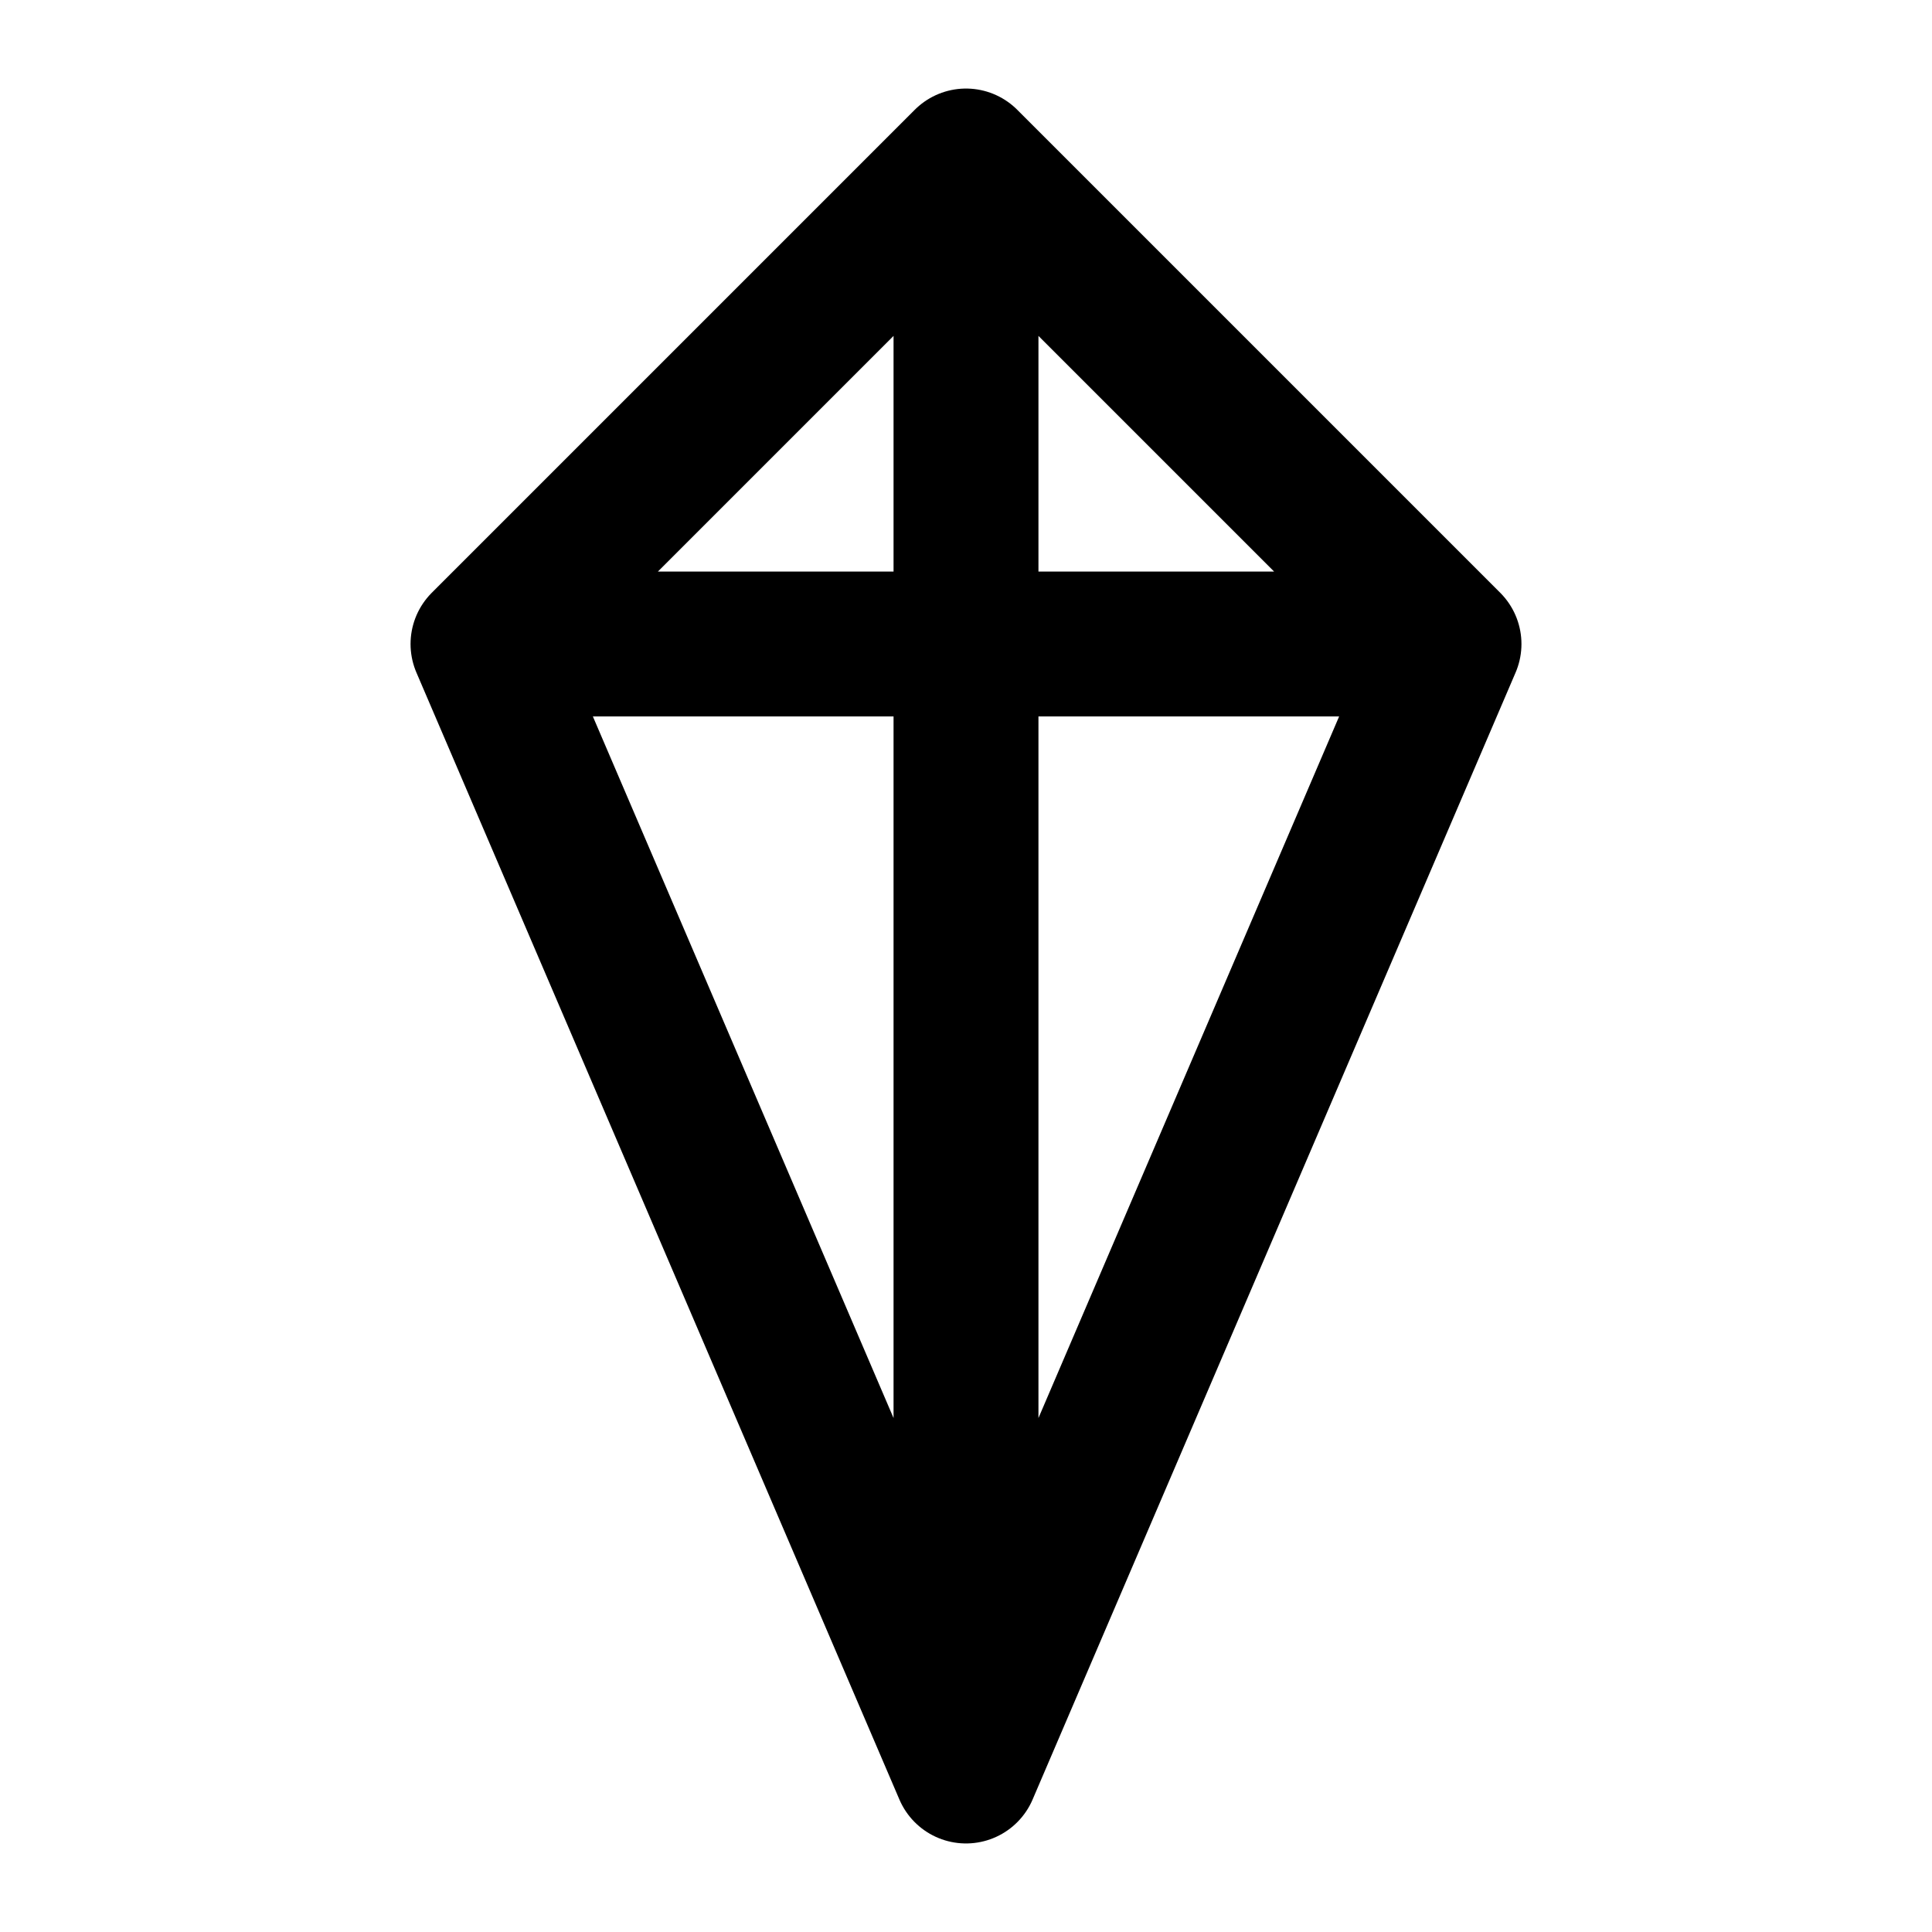
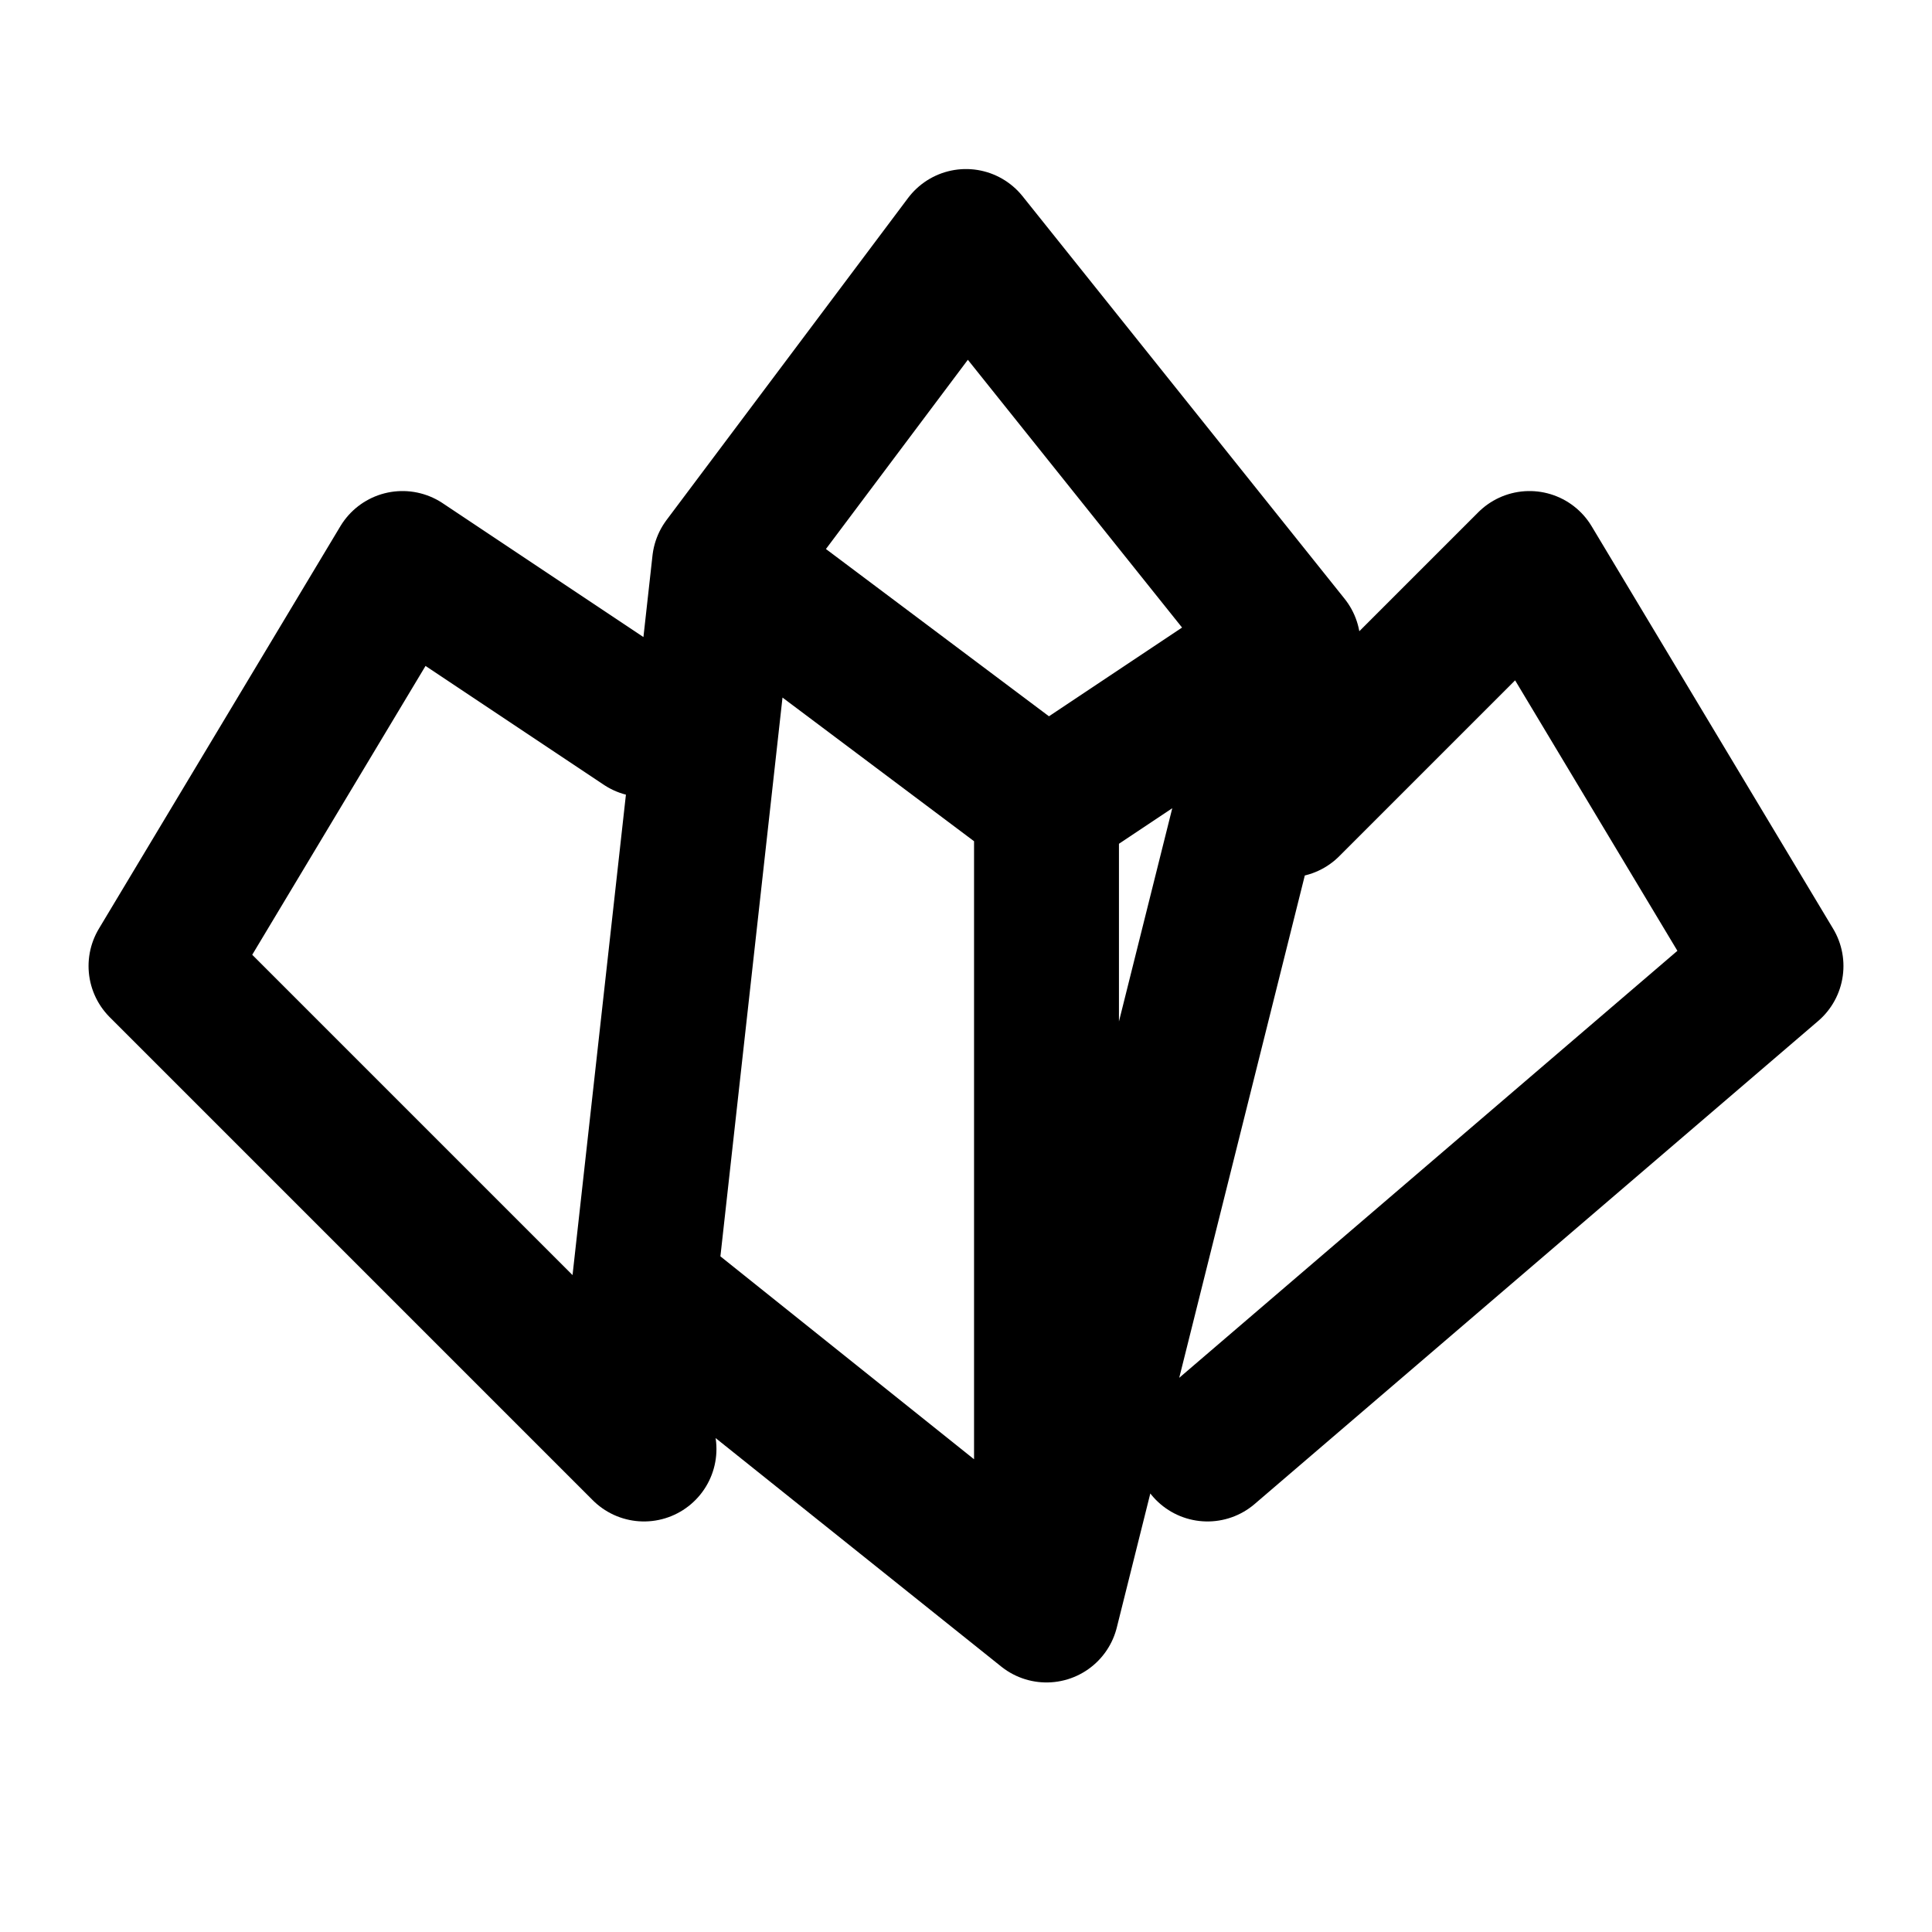
<svg xmlns="http://www.w3.org/2000/svg" viewBox="0 0 24 24" fill="none" stroke="currentColor" stroke-width="1.8" stroke-linecap="round" stroke-linejoin="round">
-   <path d="M12 2l6 6-6 14-6-14ZM6 8h12M12 2v20" />
+   <path d="m9 7 3-4 4 5-3 12-5-4ZM8 9 5 7 2 12l6 6M16 10l3-3 3 5-7 6M9 7l4 3 3-2M13 10v10" />
</svg>
